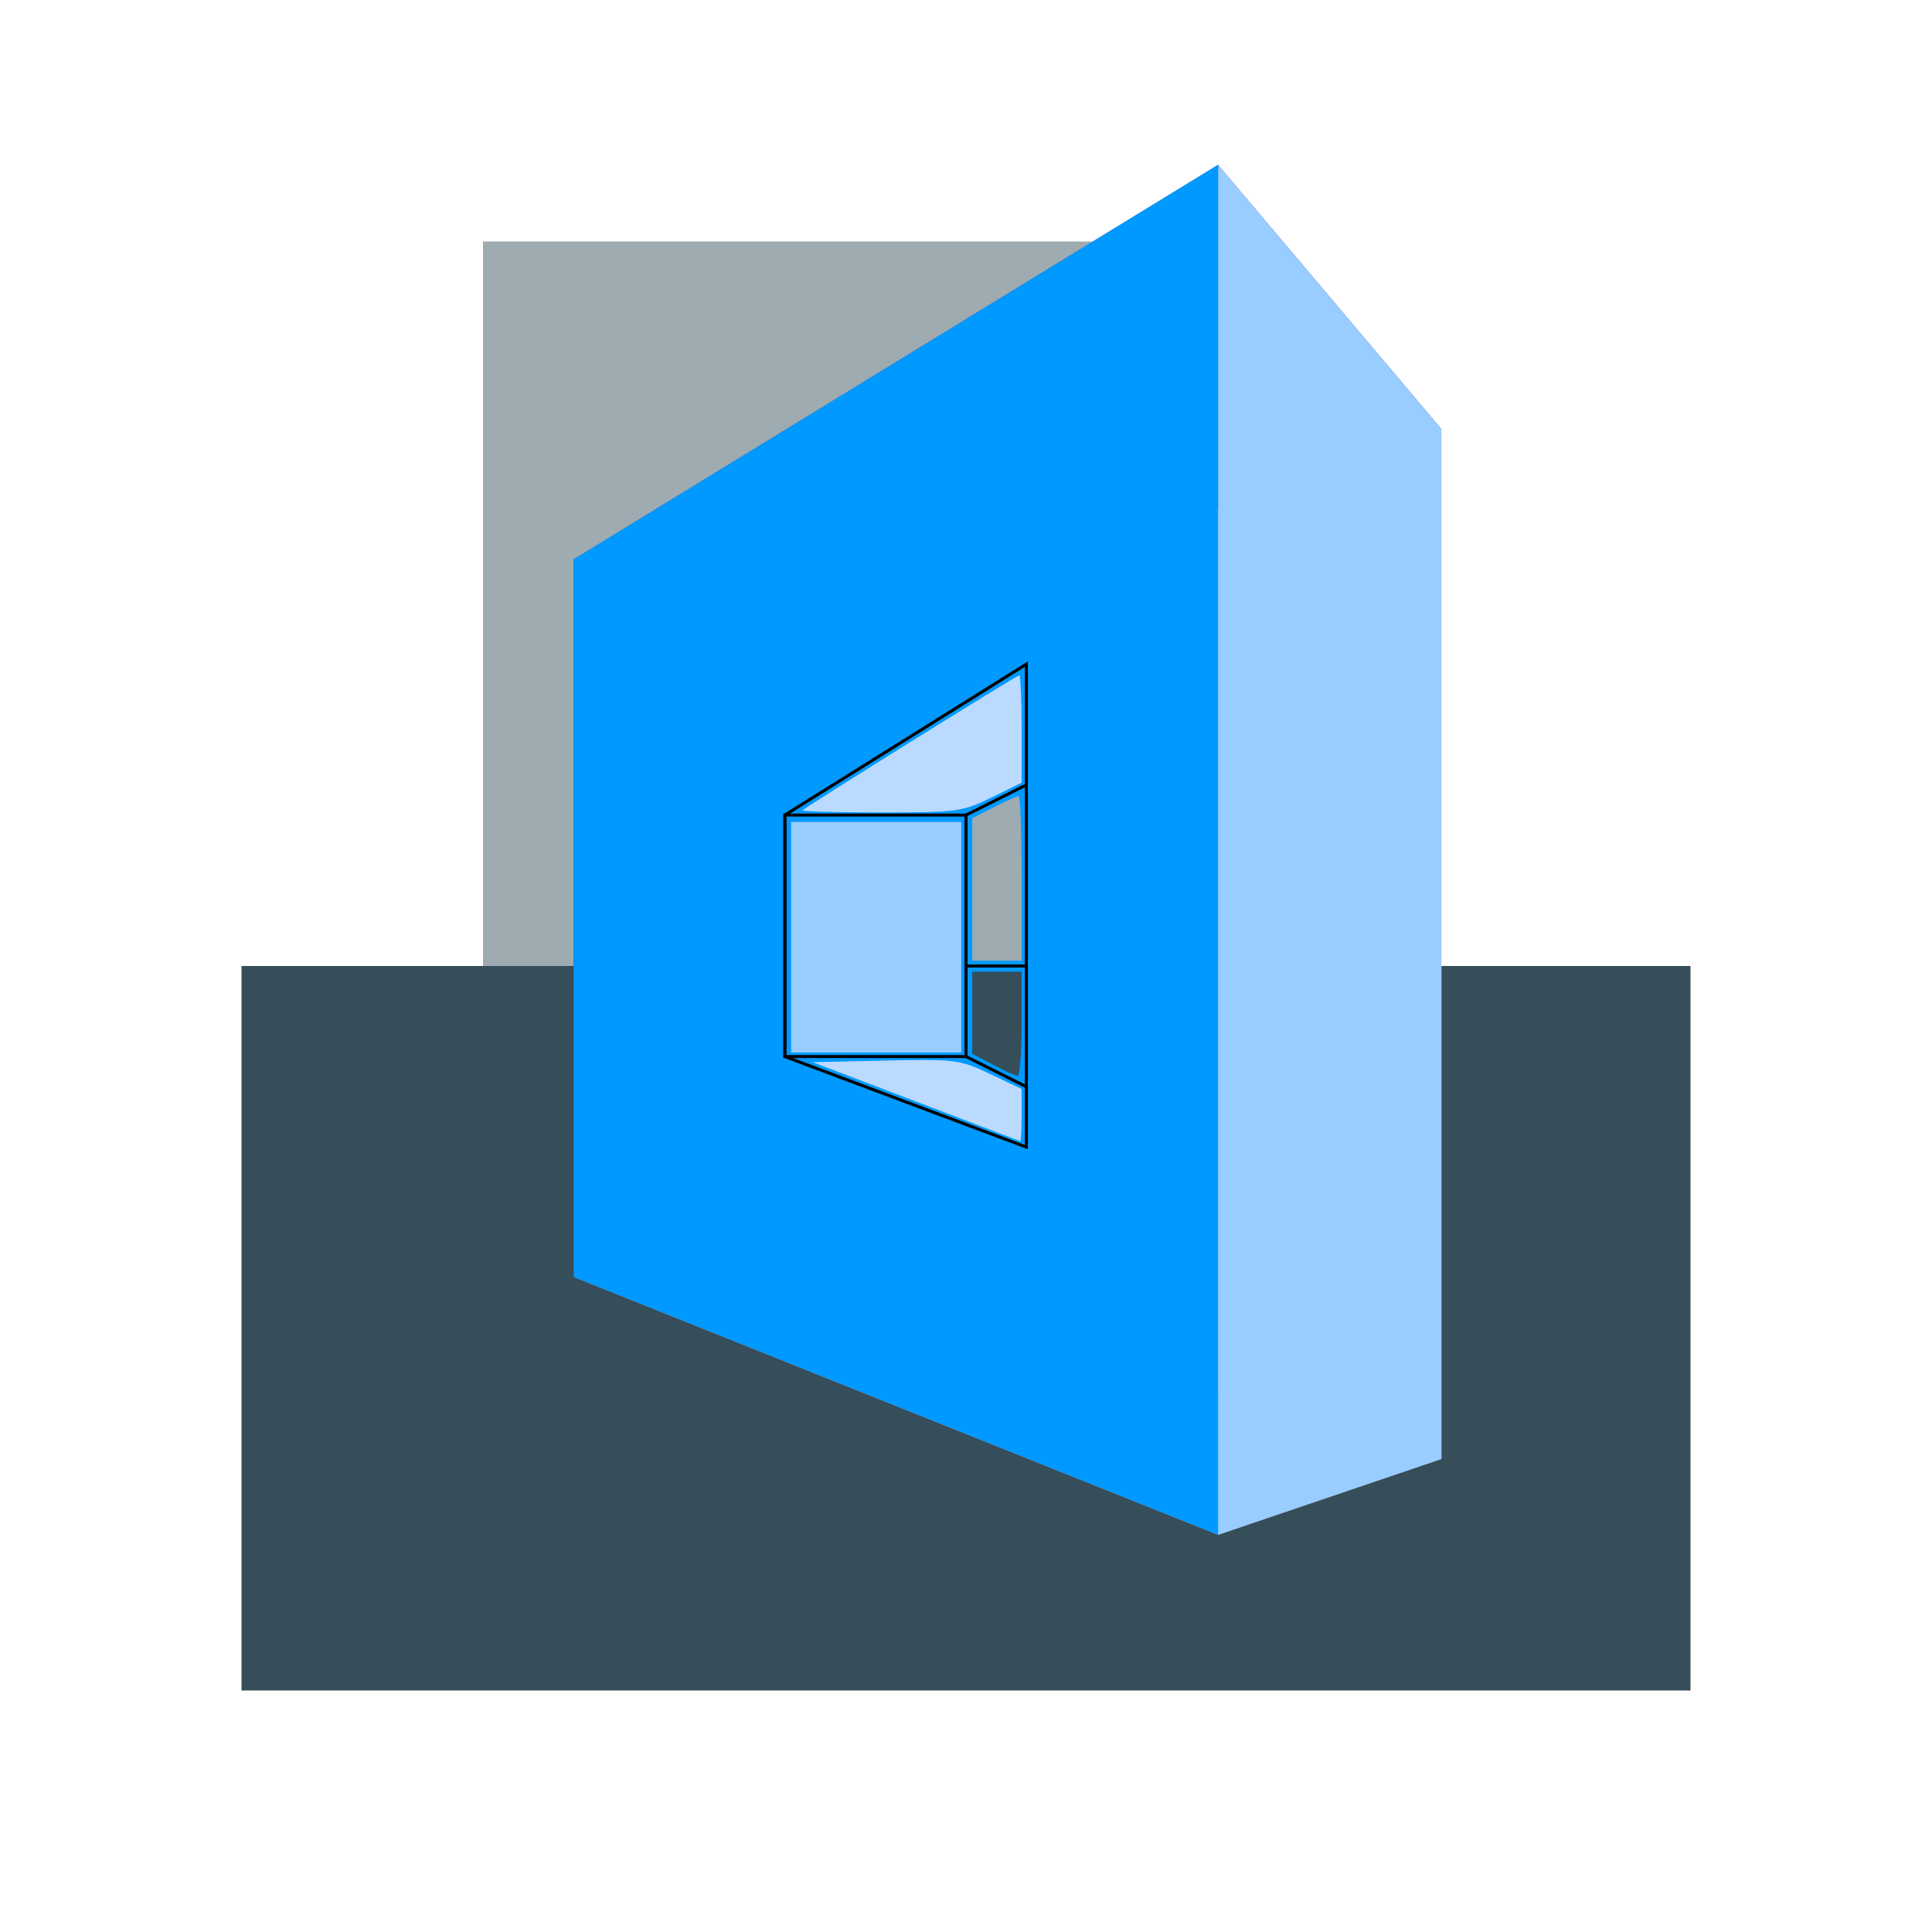
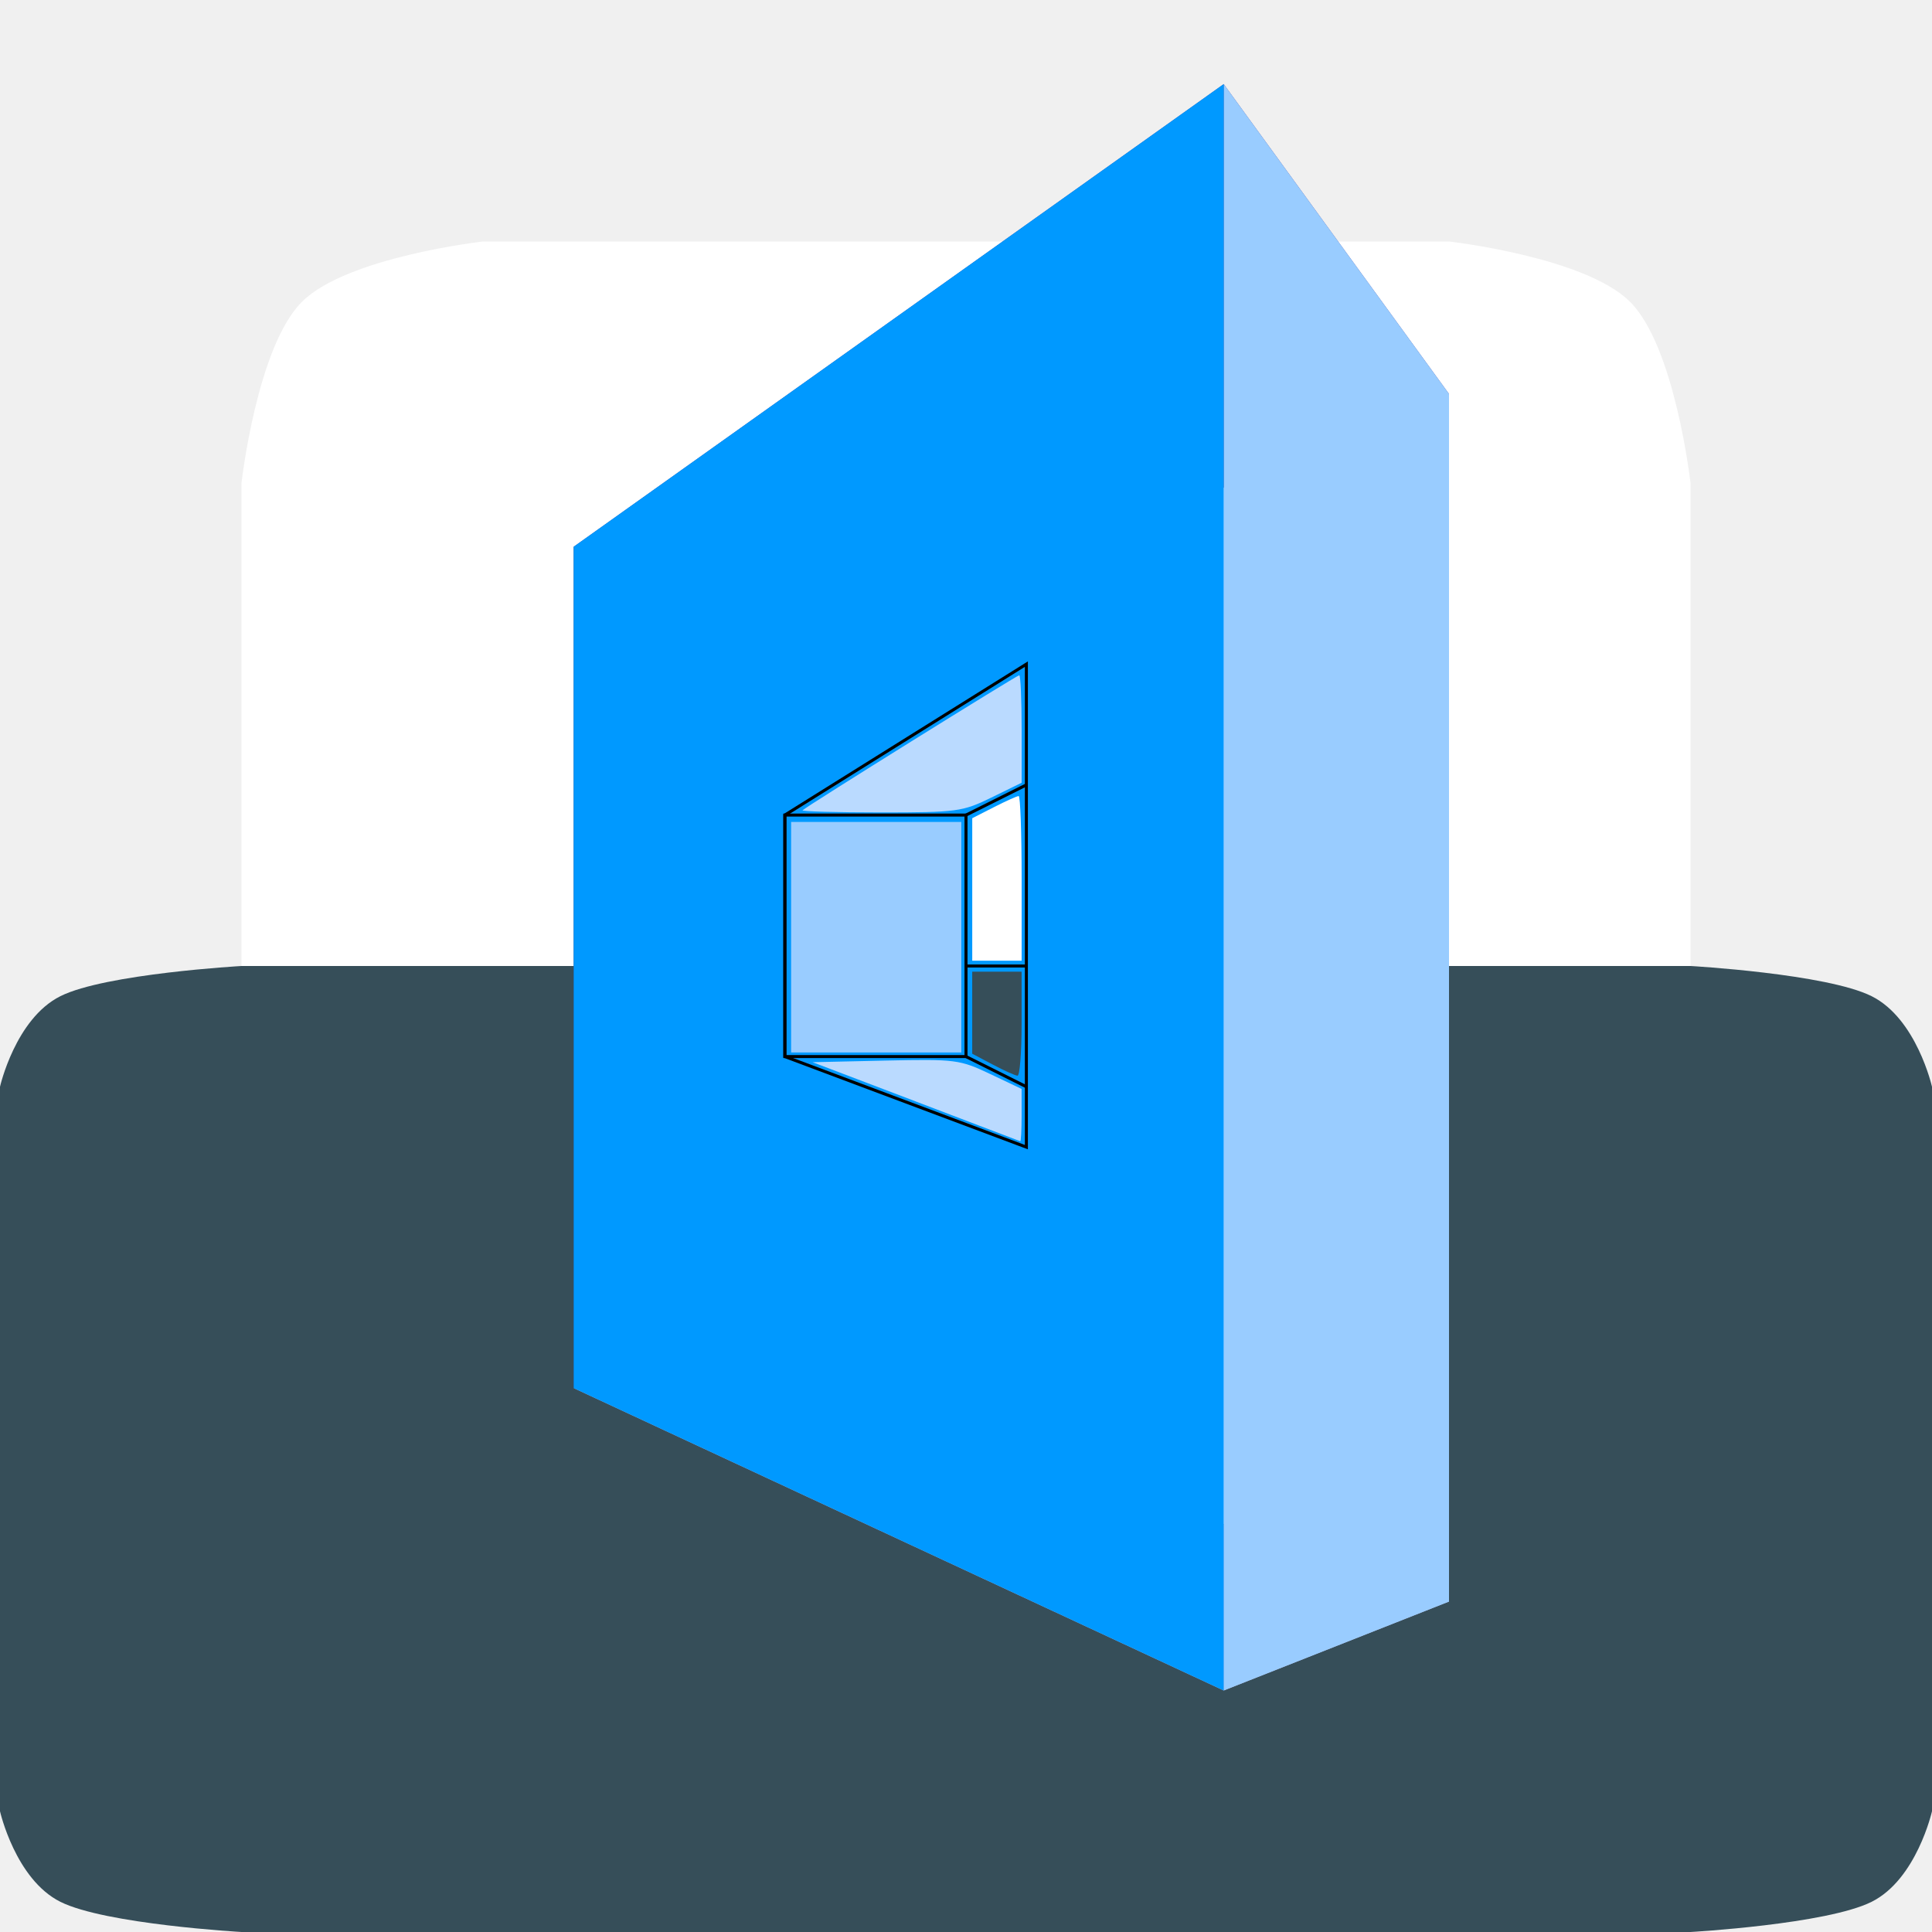
<svg xmlns="http://www.w3.org/2000/svg" width="64px" height="64px" id="svg6776" version="1.1">
  <defs id="defs6778">
    </defs>
  <g id="layer1">
-     <rect style="fill:#ffffff;fill-opacity:1;fill-rule:nonzero;stroke:none" id="rect6795" width="64" height="64" x="0" y="0" />
-     <rect style="fill:#9eabb0;fill-opacity:1;fill-rule:nonzero;stroke:none" id="rect6786" width="24" height="24" x="16" y="8" />
-     <rect style="fill:#364e59;fill-opacity:1;fill-rule:nonzero;stroke:none" id="rect6791" width="48" height="24" x="8" y="32" />
+     <path style="fill:#364e59;fill-opacity:1;fill-rule:nonzero;stroke:none" d="m 2,33 c 1.491,-0.745 6,-1 6,-1 l 48,0 c 0,0 4.509,0.255 6,1 1.491,0.745 2,3 2,3 0,4 0,8 0,12 -23.5,0 -42.628,0 -64,0 l 0,0 c 0,-4 0,-8 0,-12 0,0 0.509,-2.255 2,-3 z" id="rect6791-0" />
+     <path style="fill:#ffffff;fill-opacity:1;fill-rule:nonzero;stroke:none" d="m 10,10 c 1.491,-1.491 6,-2 6,-2 l 32,0 c 0,0 4.509,0.509 6,2 1.491,1.491 2,6 2,6 L 56,32 8,32 8,16 c 0,0 0.509,-4.509 2,-6 z" id="rect6786" />
+     <path style="fill:#364e59;fill-opacity:1;fill-rule:nonzero;stroke:none" d="m 62,63 c -1.491,0.745 -6,1 -6,1 L 8,64 C 8,64 3.491,63.745 2,63 0.509,62.255 0,60 0,60 0,56 0,52 0,48 c 23.5,0 42.628,0 64,0 l 0,0 c 0,4 0,8 0,12 0,0 -0.509,2.255 -2,3 z" id="rect6791" />
    <text xml:space="preserve" style="font-size:16px;font-style:normal;font-variant:normal;font-weight:bold;font-stretch:normal;line-height:125%;letter-spacing:0px;word-spacing:0px;fill:#ffffff;fill-opacity:1;stroke:none;font-family:Linux Biolinum Keyboard;-inkscape-font-specification:Linux Biolinum Keyboard Bold" x="24" y="24" id="text6797">
      <tspan id="tspan6799" x="24" y="24" />
    </text>
    <g style="fill:#364e59;fill-opacity:1;fill-rule:nonzero;stroke:none" id="g6803">
-       <path id="path6813" style="fill:#afafde;fill-rule:evenodd;stroke:none" d="m 19.004,42.3 21.346,8.543 7.398,-2.512 -21.202,-6.263 z" />
-       <path id="path6805" style="fill:#353564;fill-rule:evenodd;stroke:none" d="m 19.004,18.53 0,23.771 7.541,-0.233 0,-20.266 z" />
-       <path id="path6815" style="fill:#e9e9ff;fill-rule:evenodd;stroke:none" d="m 26.546,21.802 21.202,-7.589 0,34.118 -21.202,-6.263 z" />
-       <path id="path6807" style="fill:#4d4d9f;fill-rule:evenodd;stroke:none" d="M 19.004,18.53 40.35,5.46 47.748,14.213 26.546,21.802 z" />
-       <path id="path6811" style="fill:#99ccff;fill-rule:evenodd;stroke:none" d="m 40.35,5.46 0,45.383 7.398,-2.512 0,-34.118 z" />
-       <path id="path6809" style="fill:#0099ff;fill-rule:evenodd;stroke:none" d="m 19.004,18.53 21.346,-13.07 0,45.383 -21.346,-8.543 z" />
+       <path id="path6813" style="fill:#afafde;fill-rule:evenodd;stroke:none" d="M 19.004,45.983 40.537,56 48,53.054 26.612,45.71 z" />
+       <path id="path6805" style="fill:#353564;fill-rule:evenodd;stroke:none" d="m 19.004,18.111 0,27.872 7.608,-0.273 0,-23.763 z" />
+       <path id="path6815" style="fill:#e9e9ff;fill-rule:evenodd;stroke:none" d="M 26.612,21.948 48,13.049 48,53.054 26.612,45.71 z" />
+       <path id="path6807" style="fill:#4d4d9f;fill-rule:evenodd;stroke:none" d="M 19.004,18.111 40.537,2.786 48,13.049 26.612,21.948 z" />
+       <path id="path6811" style="fill:#99ccff;fill-rule:evenodd;stroke:none" d="M 40.537,2.786 40.537,56 48,53.054 48,13.049 z" />
+       <path id="path6809" style="fill:#0099ff;fill-rule:evenodd;stroke:none" d="M 19.004,18.111 40.537,2.786 40.537,56 19.004,45.983 z" />
    </g>
-     <path style="fill:none;stroke:#000000;stroke-width:0.1;stroke-linecap:butt;stroke-linejoin:miter;stroke-miterlimit:4;stroke-opacity:1;stroke-dasharray:none" d="m 26,27 8,-5 0,16 -8,-3 z" />
+     <path style="fill:none;stroke:#000000;stroke-width:0.1;stroke-linecap:butt;stroke-linejoin:miter;stroke-miterlimit:4;stroke-opacity:1;stroke-dasharray:none" d="m 26,27 8,-5 0,16 -8,-3 z" id="path3057" />
    <path style="fill:none;stroke:#000000;stroke-width:0.1;stroke-linecap:butt;stroke-linejoin:miter;stroke-opacity:1;stroke-miterlimit:4;stroke-dasharray:none" d="m 26,27 6,0 0,8 -6,0 z" id="path4015" />
    <path style="fill:none;stroke:#000000;stroke-width:0.1;stroke-linecap:butt;stroke-linejoin:miter;stroke-opacity:1;stroke-miterlimit:4;stroke-dasharray:none" d="m 32,27 2,-1" id="path4017" />
    <path style="fill:none;stroke:#000000;stroke-width:0.1;stroke-linecap:butt;stroke-linejoin:miter;stroke-miterlimit:4;stroke-opacity:1;stroke-dasharray:none" d="m 32,35 2,1" id="path4019" />
    <path style="fill:#99ccff;fill-opacity:1;fill-rule:nonzero;stroke:none" d="m 26.207,31.046 0,-3.818 2.818,0 2.818,0 0,3.818 0,3.818 -2.818,0 -2.818,0 0,-3.818 z" id="path4022" />
    <path style="fill:none;stroke:#000000;stroke-width:0.1;stroke-linecap:butt;stroke-linejoin:miter;stroke-opacity:1;stroke-miterlimit:4;stroke-dasharray:none" d="m 32,32 2,0" id="path4036" />
    <path style="fill:#364e59;fill-opacity:1;fill-rule:nonzero;stroke:none" d="m 32.888,35.266 -0.682,-0.36 0,-1.359 0,-1.359 0.818,0 0.818,0 0,1.727 c 0,0.95 -0.061,1.724 -0.136,1.719 -0.075,-0.004 -0.443,-0.17 -0.818,-0.368 z" id="path4038" />
-     <path style="fill:#9eabb0;fill-opacity:1;fill-rule:nonzero;stroke:none" d="m 32.207,29.464 0,-2.36 0.72,-0.367 c 0.396,-0.202 0.764,-0.367 0.818,-0.367 0.054,0 0.098,1.227 0.098,2.727 l 0,2.727 -0.818,0 -0.818,0 0,-2.36 z" id="path4040" />
+     <path style="fill:#ffffff;fill-opacity:1;fill-rule:nonzero;stroke:none" d="m 32.207,29.464 0,-2.36 0.72,-0.367 c 0.396,-0.202 0.764,-0.367 0.818,-0.367 0.054,0 0.098,1.227 0.098,2.727 l 0,2.727 -0.818,0 -0.818,0 0,-2.36 z" id="path4040" />
    <path style="fill:#badaff;fill-opacity:1;fill-rule:nonzero;stroke:none" d="m 26.585,26.842 c 0.146,-0.14 7.101,-4.473 7.179,-4.473 0.043,0 0.079,0.801 0.079,1.78 l 0,1.78 -1.004,0.492 c -0.953,0.467 -1.14,0.492 -3.667,0.492 -1.464,0 -2.629,-0.033 -2.587,-0.072 z" id="path4042" />
    <path style="fill:#badaff;fill-opacity:1;fill-rule:nonzero;stroke:none" d="m 30.335,36.486 -3.417,-1.299 2.417,-0.054 c 2.311,-0.051 2.462,-0.032 3.462,0.443 l 1.045,0.496 0,0.876 c 0,0.482 -0.02,0.867 -0.045,0.857 -0.025,-0.01 -1.583,-0.604 -3.462,-1.318 l 0,0 z" id="path4044" />
  </g>
</svg>
